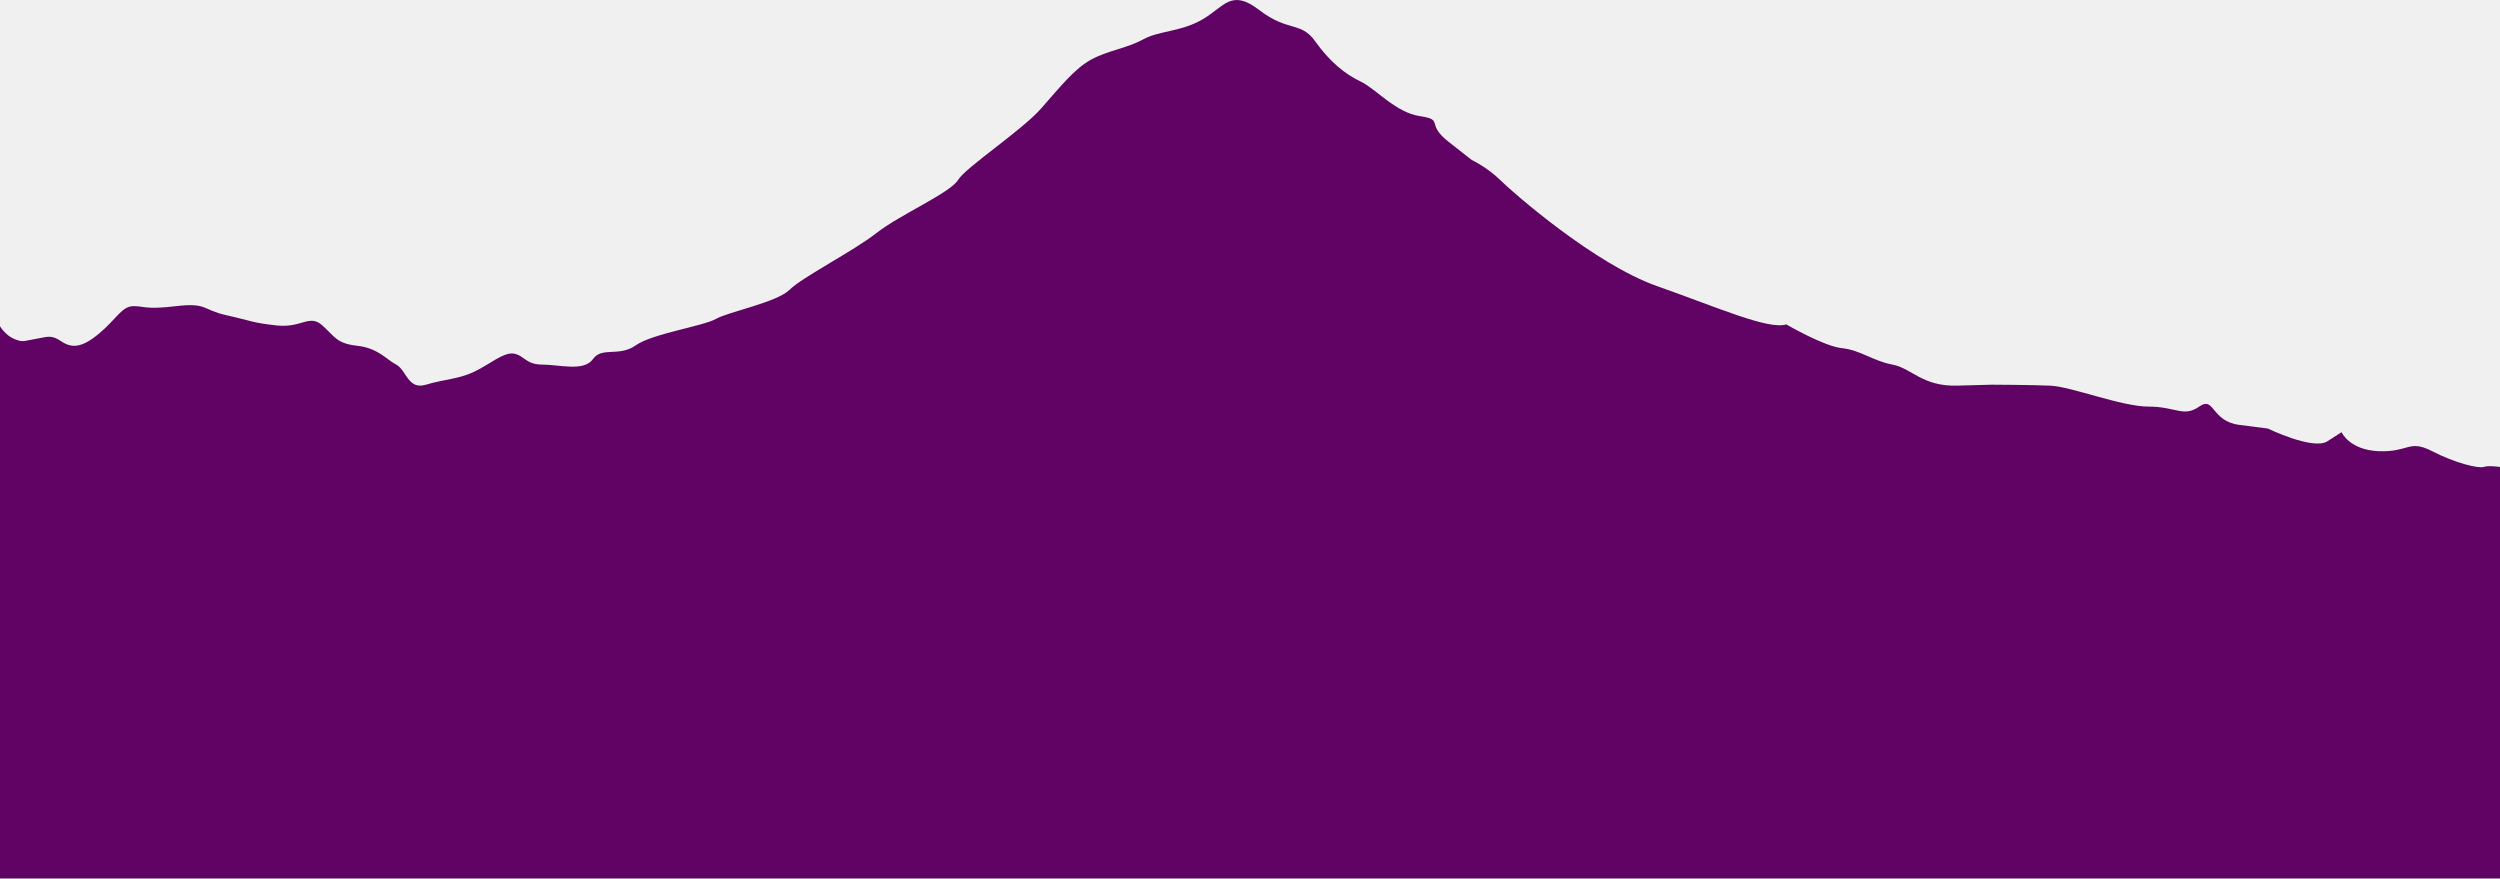
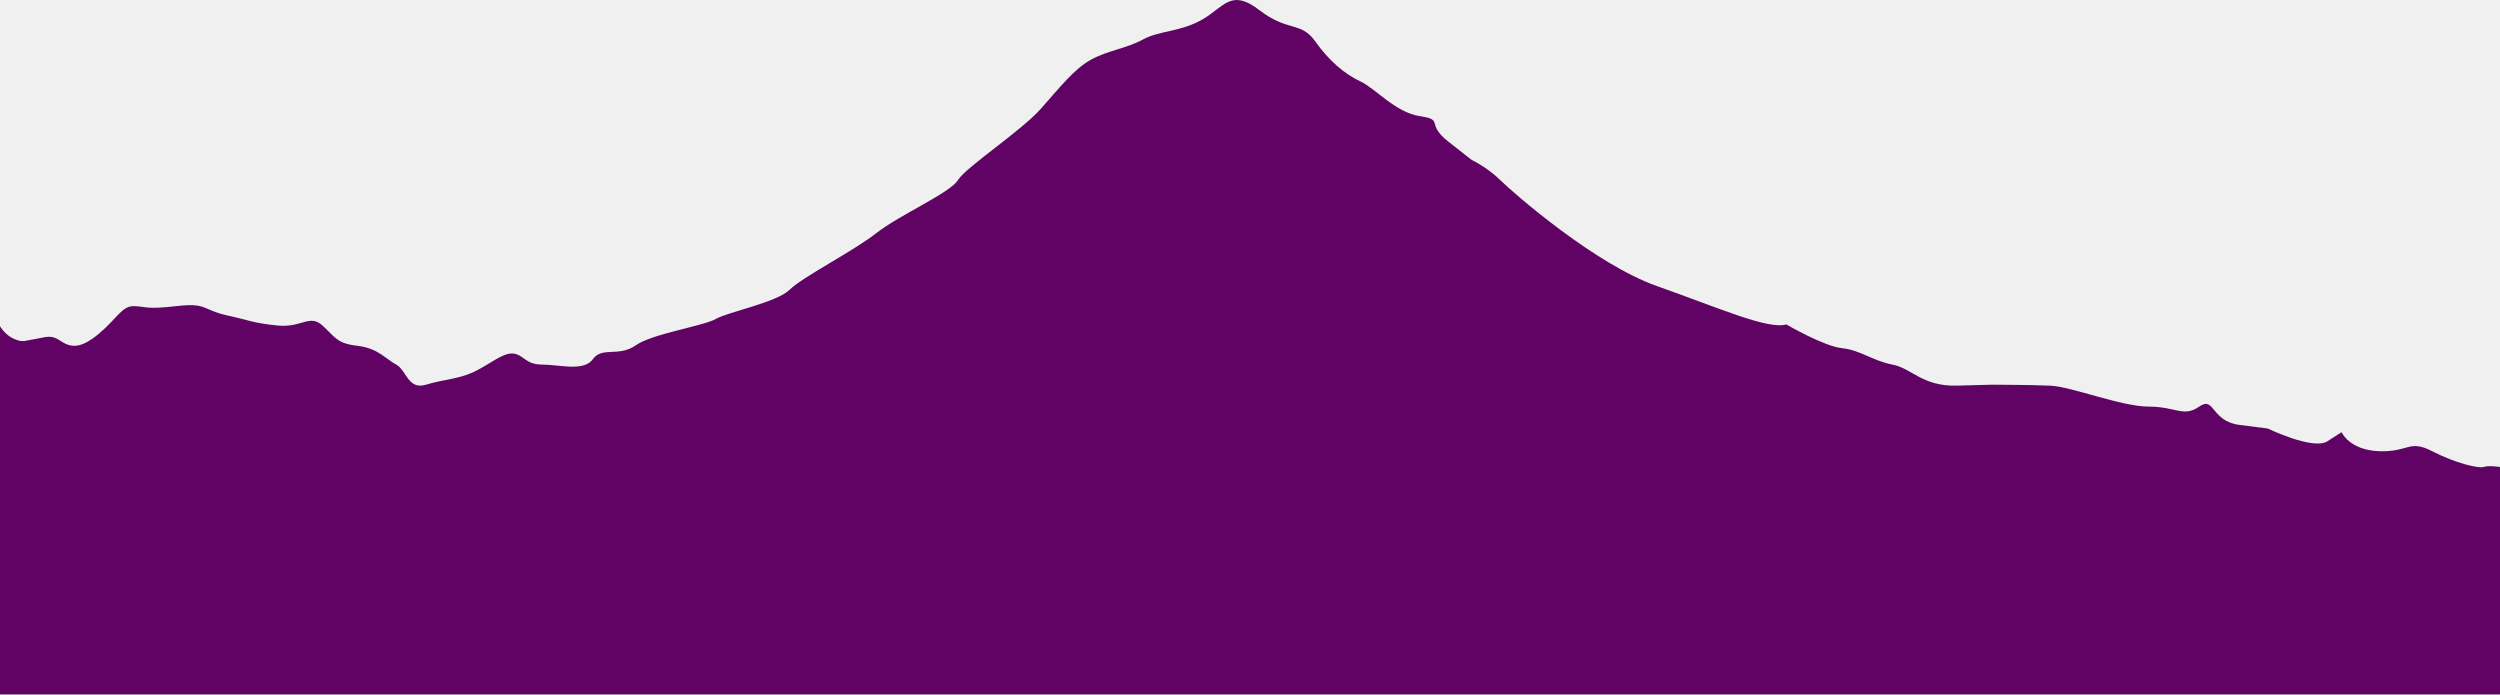
- <svg xmlns="http://www.w3.org/2000/svg" xmlns:xlink="http://www.w3.org/1999/xlink" viewBox="0 0 1440 506" version="1.1">
-   <defs>
-     <polygon id="path-1" points="0 0 1441 0 1441 506 0 506" />
-   </defs>
+ <svg xmlns="http://www.w3.org/2000/svg" viewBox="0 0 1440 400" preserveAspectRatio="xMidYMin slice" version="1.1">
  <g id="Home-" stroke="none" stroke-width="1" fill="none" fill-rule="evenodd" opacity="0.995">
-     <g id="Selección-" transform="translate(0, -310)">
+     <g id="Selección-" transform="translate(0, -310)" fill="#5F0263">
      <g id="Fondo" transform="translate(-72, 0)">
        <g id="Popocatepetl" transform="translate(72, 310)">
-           <mask id="mask-2" fill="white">
-             <use xlink:href="#path-1" />
-           </mask>
-           <g id="Clip-2" />
-           <path d="M0,187.911 C0,187.911 3.061,193.173 8.279,195.277 C13.498,197.38 13.498,196.33 20.208,195.277 C26.918,194.225 29.155,192.444 35.119,196.49 C41.084,200.537 46.764,200.7 56.97,192.201 C67.176,183.702 70.158,176.338 76.869,176.338 C83.578,176.338 83.578,178.442 101.472,176.338 C119.363,174.233 116.381,178.442 130.546,181.597 C144.712,184.754 145.457,185.988 159.623,187.476 C173.786,188.963 178.26,180.727 185.715,187.476 C193.171,194.225 193.917,197.824 205.845,199.182 C217.774,200.537 222.246,206.851 228.211,210.007 C234.174,213.162 234.92,224.738 245.357,221.581 C255.796,218.424 263.996,218.424 272.942,214.214 C281.888,210.007 290.09,202.641 296.053,203.694 C302.019,204.746 302.764,210.007 312.456,210.007 C322.147,210.007 336.313,214.214 341.53,206.851 C346.75,199.484 356.441,205.772 366.133,198.945 C375.825,192.12 404.901,187.911 412.356,183.702 C419.812,179.495 447.395,174.233 454.852,166.867 C462.306,159.503 491.383,144.773 504.802,134.25 C518.222,123.729 547.297,111.103 551.771,103.737 C556.243,96.371 588.302,75.329 599.484,62.701 C610.667,50.075 618.868,39.555 628.559,34.293 C638.251,29.031 648.69,27.981 658.381,22.72 C668.073,17.458 680.001,18.51 692.675,11.147 C705.349,3.78 709.076,-6.741 725.478,5.885 C741.88,18.51 749.335,12.196 757.535,23.772 C765.737,35.345 774.683,42.712 783.629,46.918 C792.575,51.128 803.758,64.806 817.923,66.91 C832.089,69.015 820.906,71.12 834.326,81.64 L847.745,92.164 C847.745,92.164 856.691,96.371 864.146,103.737 C871.602,111.103 918.57,152.137 954.356,164.762 C990.141,177.39 1018.47,190.016 1028.909,186.859 C1028.909,186.859 1050.529,199.484 1060.966,200.537 C1071.404,201.589 1078.858,207.903 1090.041,210.007 C1101.224,212.112 1107.189,222.661 1127.318,222.12 L1147.448,221.581 C1147.448,221.581 1169.068,221.649 1180.997,222.141 C1192.925,222.633 1222,234.206 1237.656,234.206 C1253.313,234.206 1257.785,240.52 1266.733,234.206 C1275.679,227.895 1273.442,242.625 1289.844,244.729 L1306.245,246.832 C1306.245,246.832 1332.339,259.46 1340.539,254.198 L1348.741,248.936 C1348.741,248.936 1353.213,259.268 1370.361,259.89 C1387.507,260.512 1387.507,252.954 1400.927,259.89 C1414.347,266.824 1427.766,269.981 1430.749,268.928 C1433.73,267.876 1441,269.127 1441,269.127 L1441,714 L0,714 L0,187.911 Z" id="Fill-1" fill="#5F0263" mask="url(#mask-2)" />
+           <path d="M0,187.911 C0,187.911 3.061,193.173 8.279,195.277 C13.498,197.38 13.498,196.33 20.208,195.277 C26.918,194.225 29.155,192.444 35.119,196.49 C41.084,200.537 46.764,200.7 56.97,192.201 C67.176,183.702 70.158,176.338 76.869,176.338 C83.578,176.338 83.578,178.442 101.472,176.338 C119.363,174.233 116.381,178.442 130.546,181.597 C144.712,184.754 145.457,185.988 159.623,187.476 C173.786,188.963 178.26,180.727 185.715,187.476 C193.171,194.225 193.917,197.824 205.845,199.182 C217.774,200.537 222.246,206.851 228.211,210.007 C234.174,213.162 234.92,224.738 245.357,221.581 C255.796,218.424 263.996,218.424 272.942,214.214 C281.888,210.007 290.09,202.641 296.053,203.694 C302.019,204.746 302.764,210.007 312.456,210.007 C322.147,210.007 336.313,214.214 341.53,206.851 C346.75,199.484 356.441,205.772 366.133,198.945 C375.825,192.12 404.901,187.911 412.356,183.702 C419.812,179.495 447.395,174.233 454.852,166.867 C462.306,159.503 491.383,144.773 504.802,134.25 C518.222,123.729 547.297,111.103 551.771,103.737 C556.243,96.371 588.302,75.329 599.484,62.701 C610.667,50.075 618.868,39.555 628.559,34.293 C638.251,29.031 648.69,27.981 658.381,22.72 C668.073,17.458 680.001,18.51 692.675,11.147 C705.349,3.78 709.076,-6.741 725.478,5.885 C741.88,18.51 749.335,12.196 757.535,23.772 C765.737,35.345 774.683,42.712 783.629,46.918 C792.575,51.128 803.758,64.806 817.923,66.91 C832.089,69.015 820.906,71.12 834.326,81.64 L847.745,92.164 C847.745,92.164 856.691,96.371 864.146,103.737 C871.602,111.103 918.57,152.137 954.356,164.762 C990.141,177.39 1018.47,190.016 1028.909,186.859 C1028.909,186.859 1050.529,199.484 1060.966,200.537 C1071.404,201.589 1078.858,207.903 1090.041,210.007 C1101.224,212.112 1107.189,222.661 1127.318,222.12 L1147.448,221.581 C1147.448,221.581 1169.068,221.649 1180.997,222.141 C1192.925,222.633 1222,234.206 1237.656,234.206 C1253.313,234.206 1257.785,240.52 1266.733,234.206 C1275.679,227.895 1273.442,242.625 1289.844,244.729 L1306.245,246.832 C1306.245,246.832 1332.339,259.46 1340.539,254.198 L1348.741,248.936 C1348.741,248.936 1353.213,259.268 1370.361,259.89 C1387.507,260.512 1387.507,252.954 1400.927,259.89 C1414.347,266.824 1427.766,269.981 1430.749,268.928 C1433.73,267.876 1441,269.127 1441,269.127 L1441,714 L0,714 L0,187.911 Z" id="Fill-1" />
        </g>
      </g>
    </g>
  </g>
</svg>
